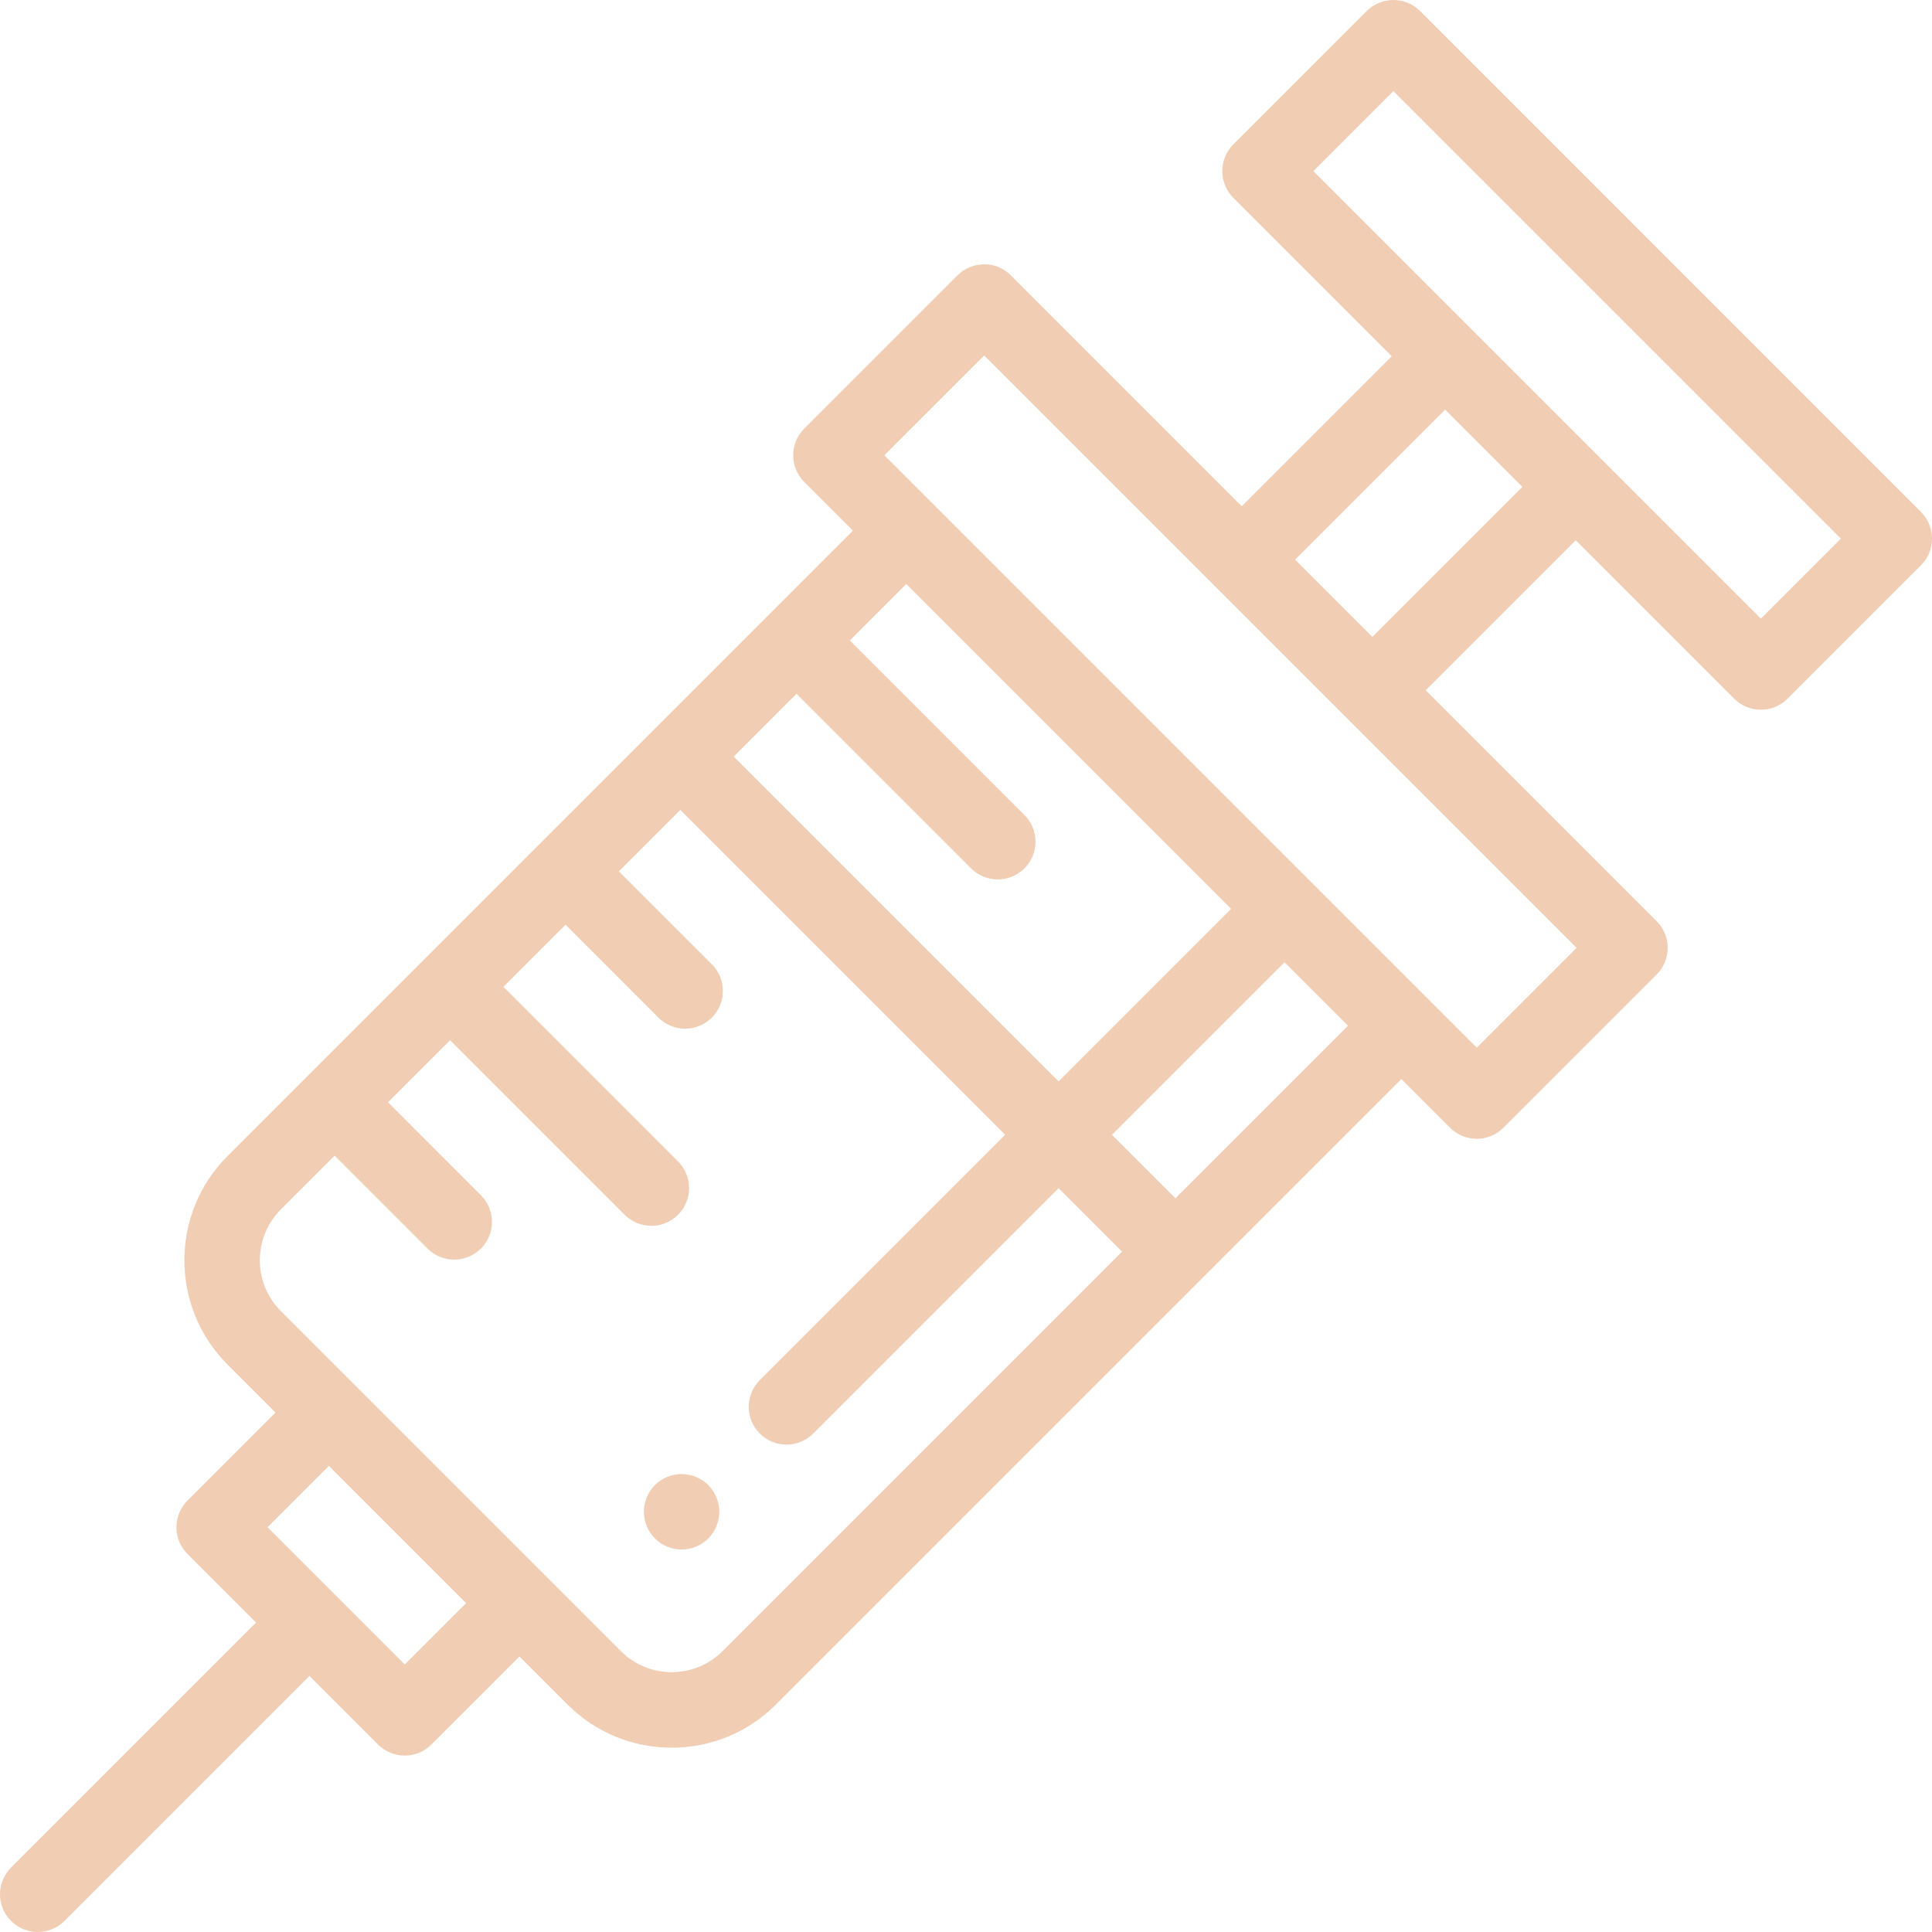
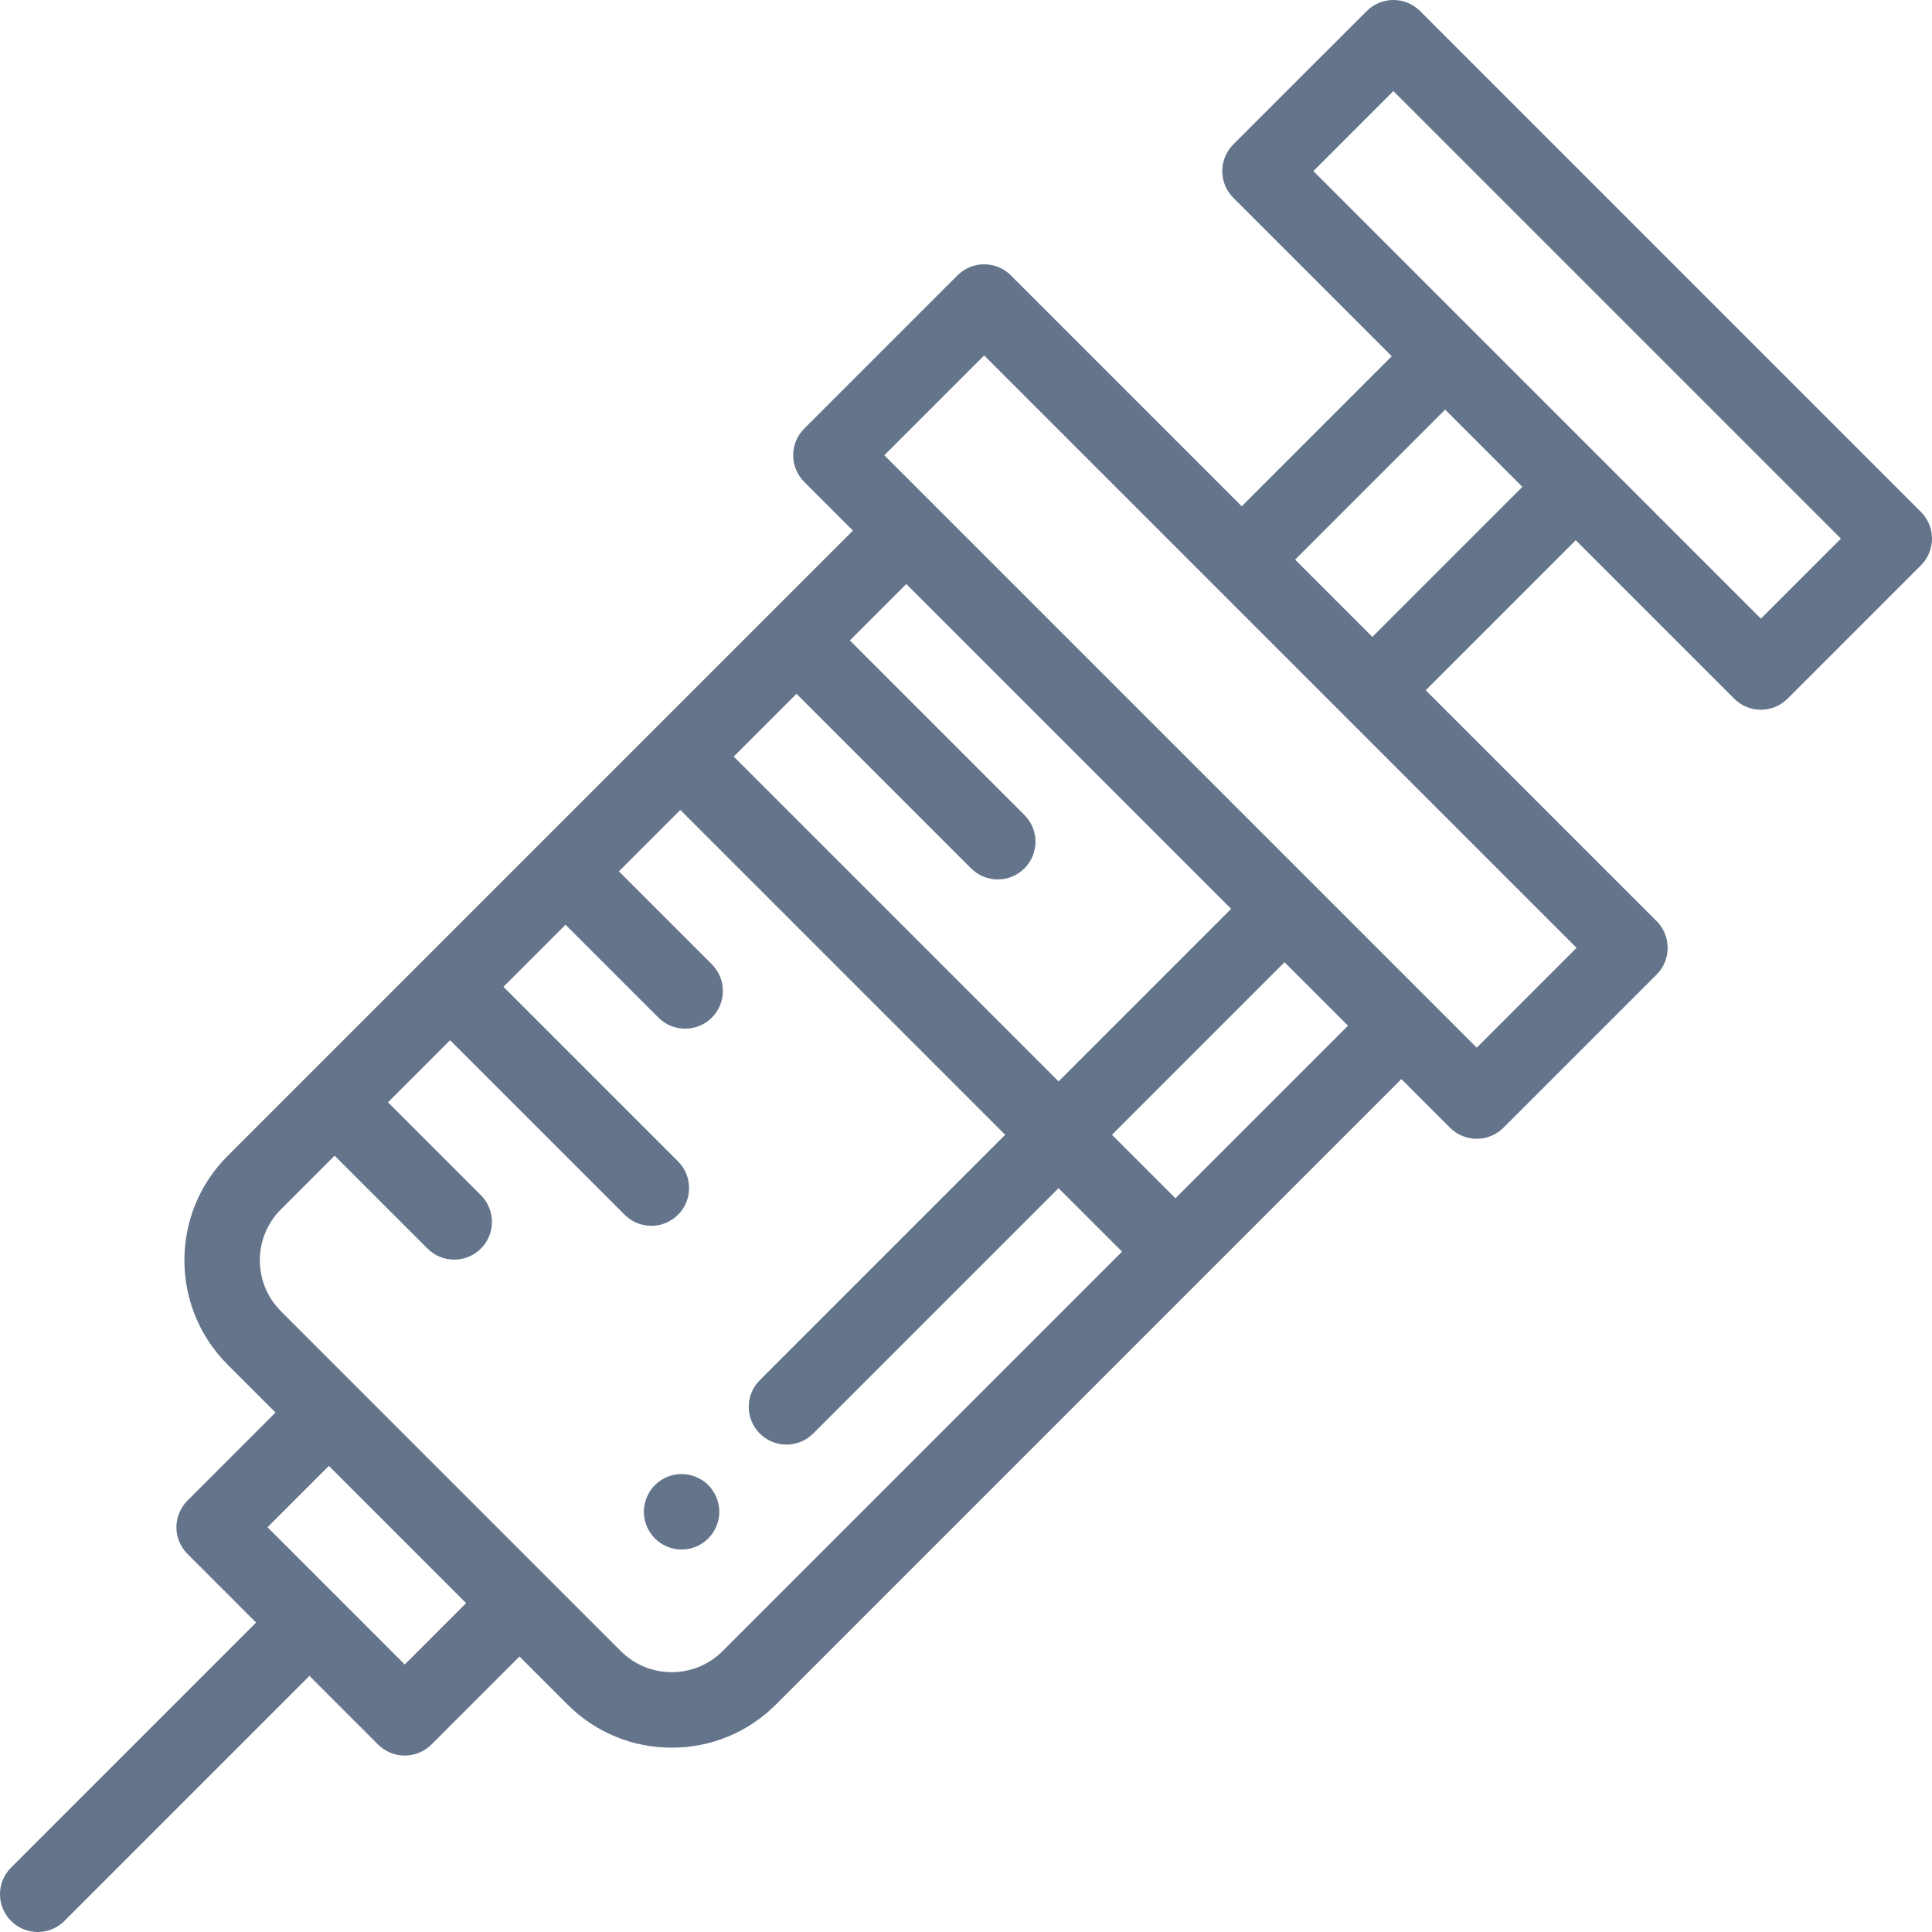
<svg xmlns="http://www.w3.org/2000/svg" version="1.1" id="Capa_1" x="0px" y="0px" viewBox="0 0 511.999 511.999" style="enable-background:new 0 0 511.999 511.999;" xml:space="preserve" width="512px" height="512px">
  <g>
    <g>
      <g>
-         <path d="M509.069,135.667L376.333,2.928c-3.905-3.904-10.235-3.904-14.143,0l-35.35,35.348c-1.875,1.875-2.929,4.419-2.929,7.071    s1.054,5.196,2.929,7.071l41.993,41.992l-39.756,39.756l-61.193-61.193c-3.906-3.905-10.237-3.904-14.143,0l-40.605,40.605    c-1.875,1.875-2.929,4.419-2.929,7.071c0,2.652,1.054,5.196,2.929,7.071l12.896,12.896L60.29,306.364    c-15.23,15.23-15.23,40.013,0,55.246l12.725,12.725l-23.332,23.332c-1.876,1.876-2.929,4.419-2.929,7.071    c0,2.652,1.054,5.196,2.929,7.071l18.182,18.183L2.93,494.926c-3.905,3.905-3.905,10.237,0,14.143    c1.953,1.953,4.512,2.929,7.071,2.929s5.119-0.976,7.071-2.929l64.936-64.936l18.183,18.183c1.875,1.875,4.419,2.929,7.071,2.929    c2.652,0,5.196-1.054,7.071-2.929l23.332-23.332l12.725,12.725c7.378,7.378,17.189,11.441,27.623,11.441    c10.434,0,20.245-4.063,27.623-11.441l165.744-165.743l12.896,12.896c1.953,1.953,4.512,2.929,7.071,2.929    c2.56,0,5.118-0.976,7.071-2.929l40.604-40.605c1.875-1.875,2.929-4.419,2.929-7.071c0-2.652-1.054-5.196-2.929-7.071    l-61.193-61.193l39.756-39.756l41.992,41.992c1.953,1.953,4.512,2.929,7.071,2.929c2.56,0,5.118-0.976,7.071-2.929l35.349-35.349    C512.975,145.905,512.975,139.573,509.069,135.667z M211.08,183.859l46.266,46.266c1.953,1.953,4.512,2.929,7.071,2.929    c2.56,0,5.118-0.976,7.071-2.929c3.905-3.905,3.905-10.237,0-14.142l-46.266-46.266l14.953-14.953l86.09,86.09l-45.733,45.733    l-86.091-86.091L211.08,183.859z M107.262,441.102l-18.178-18.177c-0.002-0.002-0.003-0.003-0.005-0.005s-0.003-0.003-0.005-0.005    l-18.178-18.178l16.262-16.26l36.364,36.364L107.262,441.102z M191.492,437.566c-7.432,7.432-19.527,7.433-26.959,0l-90.101-90.1    c-7.433-7.433-7.433-19.528,0-26.96l14.244-14.244l24.624,24.624c1.953,1.953,4.512,2.929,7.071,2.929s5.119-0.976,7.071-2.929    c3.905-3.905,3.905-10.237,0-14.143l-24.624-24.624l16.457-16.458l46.265,46.265c1.953,1.953,4.512,2.929,7.071,2.929    s5.119-0.977,7.071-2.929c3.905-3.905,3.905-10.237,0-14.142l-46.266-46.266l16.458-16.458l24.624,24.624    c1.953,1.953,4.512,2.929,7.071,2.929s5.119-0.976,7.071-2.929c3.905-3.905,3.905-10.237,0-14.143l-24.624-24.624l16.278-16.278    l86.091,86.09l-65.031,65.032c-3.905,3.905-3.905,10.237,0,14.143c1.953,1.953,4.512,2.929,7.071,2.929s5.119-0.977,7.071-2.929    l65.031-65.032l16.826,16.826L191.492,437.566z M311.503,317.557l-16.826-16.828l45.733-45.734l16.826,16.826L311.503,317.557z     M417.809,251.186l-26.462,26.462c-0.002-0.001-156.995-156.995-156.997-156.996l26.462-26.462L417.809,251.186z M363.688,168.78    l-20.469-20.469l39.756-39.757l20.469,20.469L363.688,168.78z M466.651,163.945L348.055,45.348l21.207-21.207l118.596,118.596    L466.651,163.945z" data-original="#000000" class="active-path" data-old_color="#f1cdb3" fill="#f1cdb3" />
+         <path d="M509.069,135.667L376.333,2.928c-3.905-3.904-10.235-3.904-14.143,0l-35.35,35.348c-1.875,1.875-2.929,4.419-2.929,7.071    s1.054,5.196,2.929,7.071l41.993,41.992l-39.756,39.756l-61.193-61.193c-3.906-3.905-10.237-3.904-14.143,0l-40.605,40.605    c-1.875,1.875-2.929,4.419-2.929,7.071c0,2.652,1.054,5.196,2.929,7.071l12.896,12.896L60.29,306.364    c-15.23,15.23-15.23,40.013,0,55.246l12.725,12.725l-23.332,23.332c-1.876,1.876-2.929,4.419-2.929,7.071    c0,2.652,1.054,5.196,2.929,7.071l18.182,18.183L2.93,494.926c-3.905,3.905-3.905,10.237,0,14.143    c1.953,1.953,4.512,2.929,7.071,2.929s5.119-0.976,7.071-2.929l64.936-64.936l18.183,18.183c1.875,1.875,4.419,2.929,7.071,2.929    c2.652,0,5.196-1.054,7.071-2.929l23.332-23.332l12.725,12.725c7.378,7.378,17.189,11.441,27.623,11.441    c10.434,0,20.245-4.063,27.623-11.441l165.744-165.743l12.896,12.896c1.953,1.953,4.512,2.929,7.071,2.929    c2.56,0,5.118-0.976,7.071-2.929l40.604-40.605c1.875-1.875,2.929-4.419,2.929-7.071c0-2.652-1.054-5.196-2.929-7.071    l-61.193-61.193l39.756-39.756l41.992,41.992c1.953,1.953,4.512,2.929,7.071,2.929c2.56,0,5.118-0.976,7.071-2.929l35.349-35.349    C512.975,145.905,512.975,139.573,509.069,135.667z M211.08,183.859l46.266,46.266c1.953,1.953,4.512,2.929,7.071,2.929    c2.56,0,5.118-0.976,7.071-2.929c3.905-3.905,3.905-10.237,0-14.142l-46.266-46.266l14.953-14.953l86.09,86.09l-45.733,45.733    l-86.091-86.091L211.08,183.859z M107.262,441.102l-18.178-18.177c-0.002-0.002-0.003-0.003-0.005-0.005s-0.003-0.003-0.005-0.005    l-18.178-18.178l16.262-16.26l36.364,36.364L107.262,441.102z M191.492,437.566c-7.432,7.432-19.527,7.433-26.959,0l-90.101-90.1    c-7.433-7.433-7.433-19.528,0-26.96l14.244-14.244l24.624,24.624c1.953,1.953,4.512,2.929,7.071,2.929s5.119-0.976,7.071-2.929    c3.905-3.905,3.905-10.237,0-14.143l-24.624-24.624l16.457-16.458l46.265,46.265c1.953,1.953,4.512,2.929,7.071,2.929    s5.119-0.977,7.071-2.929c3.905-3.905,3.905-10.237,0-14.142l-46.266-46.266l16.458-16.458l24.624,24.624    c1.953,1.953,4.512,2.929,7.071,2.929s5.119-0.976,7.071-2.929c3.905-3.905,3.905-10.237,0-14.143l-24.624-24.624l16.278-16.278    l86.091,86.09l-65.031,65.032c-3.905,3.905-3.905,10.237,0,14.143c1.953,1.953,4.512,2.929,7.071,2.929s5.119-0.977,7.071-2.929    l65.031-65.032l16.826,16.826L191.492,437.566z M311.503,317.557l-16.826-16.828l45.733-45.734l16.826,16.826L311.503,317.557z     M417.809,251.186l-26.462,26.462c-0.002-0.001-156.995-156.995-156.997-156.996l26.462-26.462L417.809,251.186z M363.688,168.78    l-20.469-20.469l39.756-39.757l20.469,20.469L363.688,168.78z M466.651,163.945L348.055,45.348l21.207-21.207l118.596,118.596    L466.651,163.945z" data-original="#000000" class="active-path" data-old_color="#64748b" fill="#64748b" />
      </g>
    </g>
    <g>
      <g>
-         <path d="M190.428,398.683c-0.12-0.64-0.32-1.27-0.57-1.87c-0.25-0.61-0.56-1.19-0.92-1.73c-0.36-0.55-0.78-1.06-1.24-1.52    s-0.97-0.88-1.52-1.24c-0.54-0.36-1.12-0.67-1.73-0.92c-0.6-0.25-1.23-0.44-1.87-0.57c-1.29-0.26-2.61-0.26-3.9,0    c-0.64,0.13-1.27,0.32-1.87,0.57c-0.61,0.25-1.19,0.56-1.73,0.92c-0.55,0.36-1.06,0.78-1.52,1.24s-0.88,0.97-1.24,1.52    c-0.36,0.539-0.67,1.12-0.92,1.73c-0.25,0.6-0.45,1.23-0.57,1.87c-0.13,0.64-0.2,1.3-0.2,1.95s0.07,1.31,0.2,1.96    c0.12,0.63,0.32,1.26,0.57,1.87c0.25,0.6,0.56,1.18,0.92,1.72c0.36,0.55,0.78,1.06,1.24,1.52c0.46,0.46,0.97,0.88,1.52,1.25    c0.54,0.36,1.12,0.67,1.73,0.92c0.6,0.25,1.23,0.44,1.87,0.57s1.3,0.19,1.95,0.19s1.31-0.06,1.95-0.19    c0.64-0.13,1.27-0.32,1.87-0.57c0.61-0.25,1.19-0.56,1.73-0.92c0.55-0.37,1.06-0.79,1.52-1.25c0.46-0.46,0.88-0.97,1.24-1.52    c0.36-0.54,0.67-1.12,0.92-1.72c0.25-0.61,0.45-1.24,0.57-1.87c0.13-0.65,0.2-1.31,0.2-1.96    C190.628,399.983,190.558,399.323,190.428,398.683z" data-original="#000000" class="active-path" data-old_color="#f1cdb3" fill="#f1cdb3" />
+         <path d="M190.428,398.683c-0.12-0.64-0.32-1.27-0.57-1.87c-0.25-0.61-0.56-1.19-0.92-1.73c-0.36-0.55-0.78-1.06-1.24-1.52    s-0.97-0.88-1.52-1.24c-0.54-0.36-1.12-0.67-1.73-0.92c-0.6-0.25-1.23-0.44-1.87-0.57c-1.29-0.26-2.61-0.26-3.9,0    c-0.64,0.13-1.27,0.32-1.87,0.57c-0.61,0.25-1.19,0.56-1.73,0.92c-0.55,0.36-1.06,0.78-1.52,1.24s-0.88,0.97-1.24,1.52    c-0.36,0.539-0.67,1.12-0.92,1.73c-0.25,0.6-0.45,1.23-0.57,1.87c-0.13,0.64-0.2,1.3-0.2,1.95s0.07,1.31,0.2,1.96    c0.12,0.63,0.32,1.26,0.57,1.87c0.25,0.6,0.56,1.18,0.92,1.72c0.36,0.55,0.78,1.06,1.24,1.52c0.46,0.46,0.97,0.88,1.52,1.25    c0.54,0.36,1.12,0.67,1.73,0.92c0.6,0.25,1.23,0.44,1.87,0.57s1.3,0.19,1.95,0.19s1.31-0.06,1.95-0.19    c0.64-0.13,1.27-0.32,1.87-0.57c0.61-0.25,1.19-0.56,1.73-0.92c0.55-0.37,1.06-0.79,1.52-1.25c0.46-0.46,0.88-0.97,1.24-1.52    c0.36-0.54,0.67-1.12,0.92-1.72c0.25-0.61,0.45-1.24,0.57-1.87c0.13-0.65,0.2-1.31,0.2-1.96    C190.628,399.983,190.558,399.323,190.428,398.683z" data-original="#000000" class="active-path" data-old_color="#64748b" fill="#64748b" />
      </g>
    </g>
  </g>
</svg>
